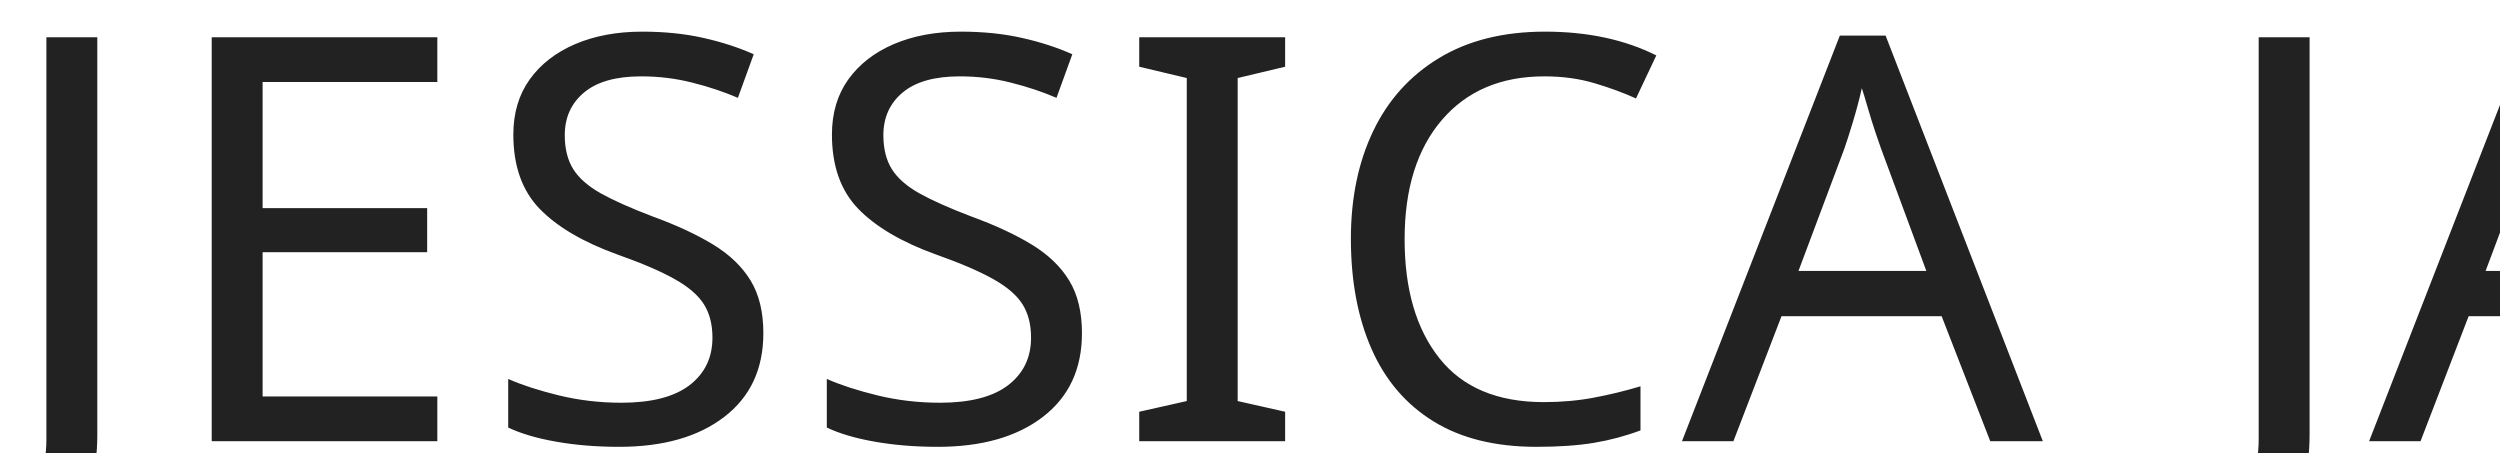
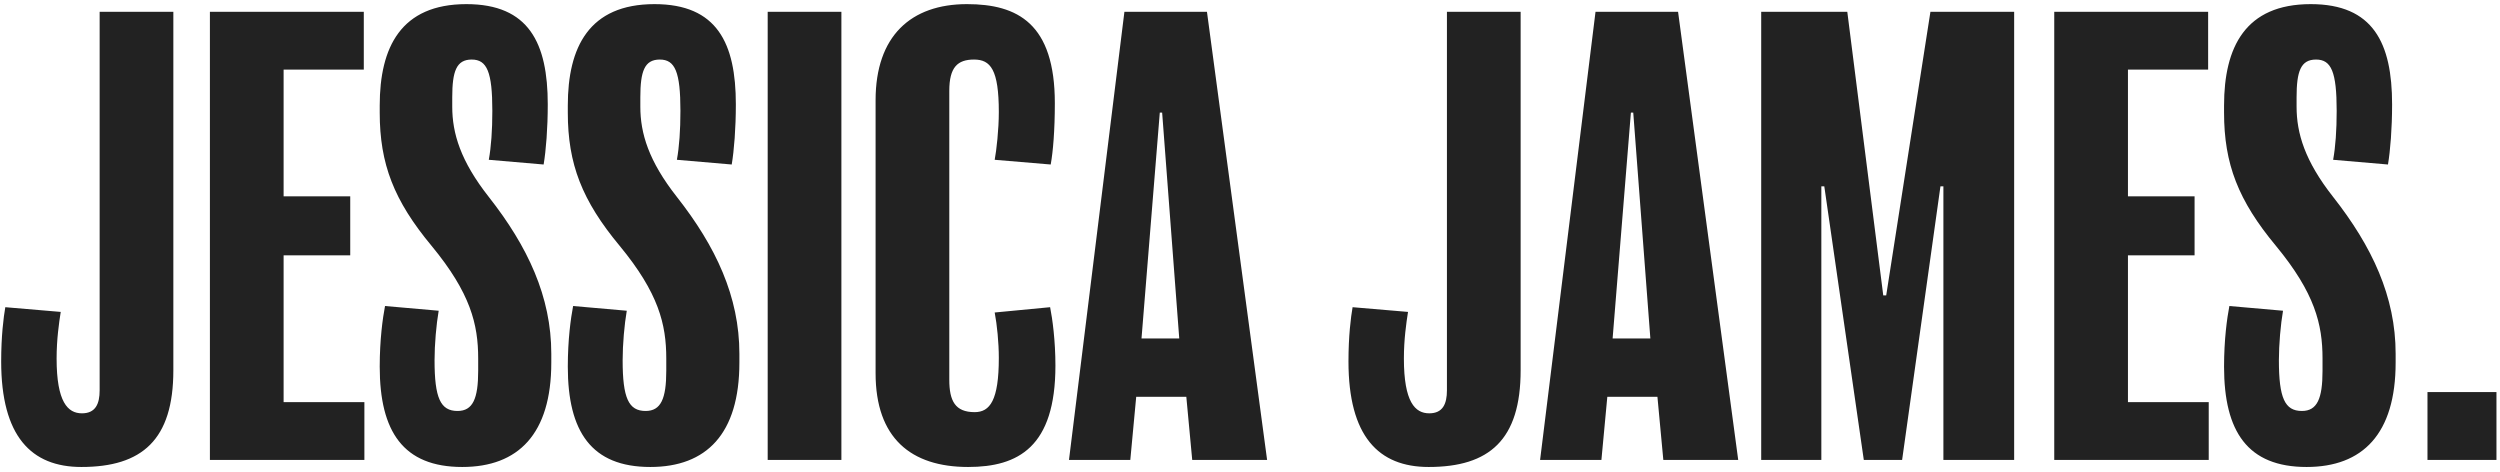
- <svg xmlns="http://www.w3.org/2000/svg" width="442" height="80">
-   <text fill="#222" fill-rule="nonzero" font-family="Balboa-Condensed, Balboa" font-size="100" font-style="condensed" letter-spacing="1.429">
-     <tspan x="-1" y="78">JESSICA JAMES.</tspan>
-   </text>
+ <svg xmlns="http://www.w3.org/2000/svg" width="424px" height="80px" viewBox="0 0 424 80">
+   <g id="Page-1" stroke="none" stroke-width="1" fill="none" fill-rule="evenodd">
+     <path d="M29.4,2 L29.4,62.8 C29.4,74.6 24.1,79.2 13.8,79.2 C5.3,79.2 0.2,74 0.2,61.3 C0.2,57 0.6,53.8 0.9,52.1 L0.9,52.1 L10.3,52.9 C10,54.8 9.6,57.6 9.6,60.8 C9.6,68.2 11.5,70.1 13.9,70.1 C16.2,70.1 16.9,68.5 16.9,66.2 L16.9,66.2 L16.9,2 L29.4,2 Z M79.1,0.7 C89.7,0.7 92.9,7.3 92.9,17.7 C92.9,21.8 92.6,25.5 92.2,27.9 L92.2,27.9 L82.9,27.1 C83.3,24.9 83.5,22.1 83.5,18.8 C83.5,12.2 82.6,10.1 80,10.1 C77.4,10.1 76.7,12.1 76.7,16.5 L76.7,16.5 L76.7,18.1 C76.7,22.6 78.1,27.3 82.9,33.4 C89.5,41.8 93.5,50.3 93.5,60 L93.5,60 L93.5,61.5 C93.5,73.6 87.9,79.2 78.4,79.2 C68.4,79.2 64.4,73.2 64.4,62.2 C64.4,57.6 64.9,54 65.3,51.9 L65.3,51.9 L74.4,52.7 C74,55 73.7,58.4 73.7,61.1 C73.7,67.5 74.7,69.7 77.6,69.7 C80.2,69.7 81.1,67.6 81.1,62.9 L81.1,62.9 L81.1,60.8 C81.1,55 79.8,49.7 73.2,41.7 C66.8,34 64.4,27.8 64.4,19.1 L64.4,19.1 L64.4,17.9 C64.4,8 68,0.7 79.1,0.7 Z M111,0.7 C121.6,0.7 124.8,7.3 124.8,17.7 C124.8,21.8 124.5,25.5 124.1,27.9 L124.1,27.9 L114.8,27.1 C115.2,24.9 115.4,22.1 115.4,18.8 C115.4,12.2 114.5,10.1 111.9,10.1 C109.3,10.1 108.6,12.1 108.6,16.5 L108.6,16.5 L108.6,18.1 C108.6,22.6 110,27.3 114.8,33.4 C121.4,41.8 125.4,50.3 125.4,60 L125.4,60 L125.4,61.5 C125.4,73.6 119.8,79.2 110.3,79.2 C100.3,79.2 96.3,73.2 96.3,62.2 C96.3,57.6 96.8,54 97.2,51.9 L97.2,51.9 L106.3,52.7 C105.9,55 105.6,58.4 105.6,61.1 C105.6,67.5 106.6,69.7 109.5,69.7 C112.1,69.7 113,67.6 113,62.9 L113,62.9 L113,60.8 C113,55 111.7,49.7 105.1,41.7 C98.7,34 96.3,27.8 96.3,19.1 L96.3,19.1 L96.3,17.9 C96.3,8 99.9,0.7 111,0.7 Z M164,0.7 C172.6,0.7 178.9,4 178.9,17.5 C178.9,22.1 178.6,25.7 178.2,27.9 L178.2,27.9 L168.7,27.1 C169,25.5 169.4,22 169.4,19 C169.4,11.8 168,10.1 165.2,10.1 C162.4,10.1 161,11.4 161,15.4 L161,15.4 L161,64.4 C161,68 162,69.9 165.3,69.9 C167.9,69.9 169.4,67.9 169.4,60.7 C169.4,58.1 169.1,55.1 168.7,53 L168.7,53 L178.1,52.1 C178.5,54.1 179,57.8 179,62 C179,75.8 172.7,79.2 164.2,79.2 C154.5,79.2 148.5,74.3 148.5,63.3 L148.5,63.3 L148.5,17 C148.5,6.1 154.5,0.7 164,0.7 Z M257.9,2 L257.9,62.8 C257.9,74.6 252.6,79.2 242.3,79.2 C233.8,79.2 228.7,74 228.7,61.3 C228.7,57 229.1,53.8 229.4,52.1 L229.4,52.1 L238.8,52.9 C238.5,54.8 238.1,57.6 238.1,60.8 C238.1,68.2 240,70.1 242.4,70.1 C244.7,70.1 245.4,68.5 245.4,66.2 L245.4,66.2 L245.4,2 L257.9,2 Z M391.9,0.7 C402.5,0.7 405.7,7.3 405.7,17.7 C405.7,21.8 405.4,25.5 405,27.9 L405,27.9 L395.7,27.1 C396.1,24.9 396.3,22.1 396.3,18.8 C396.3,12.2 395.4,10.1 392.8,10.1 C390.2,10.1 389.5,12.1 389.5,16.5 L389.5,16.5 L389.5,18.1 C389.5,22.6 390.9,27.3 395.7,33.4 C402.3,41.8 406.3,50.3 406.3,60 L406.3,60 L406.3,61.5 C406.3,73.6 400.7,79.2 391.2,79.2 C381.2,79.2 377.2,73.2 377.2,62.2 C377.2,57.6 377.7,54 378.1,51.9 L378.1,51.9 L387.2,52.7 C386.8,55 386.5,58.4 386.5,61.1 C386.5,67.5 387.5,69.7 390.4,69.7 C393,69.7 393.9,67.6 393.9,62.9 L393.9,62.9 L393.9,60.8 C393.9,55 392.6,49.7 386,41.7 C379.6,34 377.2,27.8 377.2,19.1 L377.2,19.1 L377.2,17.9 C377.2,8 380.8,0.7 391.9,0.7 Z M61.7,2 L61.7,11.8 L48.1,11.8 L48.1,33.3 L59.4,33.3 L59.4,43.3 L48.1,43.3 L48.1,68.2 L61.8,68.2 L61.8,78 L35.6,78 L35.6,2 L61.7,2 Z M142.7,2 L142.7,78 L130.2,78 L130.2,2 L142.7,2 Z M204.7,2 L214.9,78 L202.2,78 L201.2,67.3 L192.7,67.3 L191.7,78 L181.3,78 L190.7,2 L204.7,2 Z M284.6,2 L294.8,78 L282.1,78 L281.1,67.3 L272.6,67.3 L271.6,78 L261.2,78 L270.6,2 L284.6,2 Z M313.3,2 L319.4,50.1 L319.9,50.1 L327.4,2 L341.6,2 L341.6,78 L329.6,78 L329.6,31.6 L329.1,31.6 L322.6,78 L316.1,78 L309.4,31.6 L308.9,31.6 L308.9,78 L298.7,78 L298.7,2 L313.3,2 Z M374.5,2 L374.5,11.8 L360.9,11.8 L360.9,33.3 L372.2,33.3 L372.2,43.3 L360.9,43.3 L360.9,68.2 L374.6,68.2 L374.6,78 L348.4,78 L348.4,2 L374.5,2 Z M423.4,66.5 L423.4,78 L411.7,78 L411.7,66.5 L423.4,66.5 Z M197.1,19.1 L196.7,19.1 L193.6,57.4 L200,57.4 L197.1,19.1 Z M277,19.1 L276.6,19.1 L273.5,57.4 L279.9,57.4 L277,19.1 Z" id="Combined-Shape" fill="#222222" />
+   </g>
</svg>
